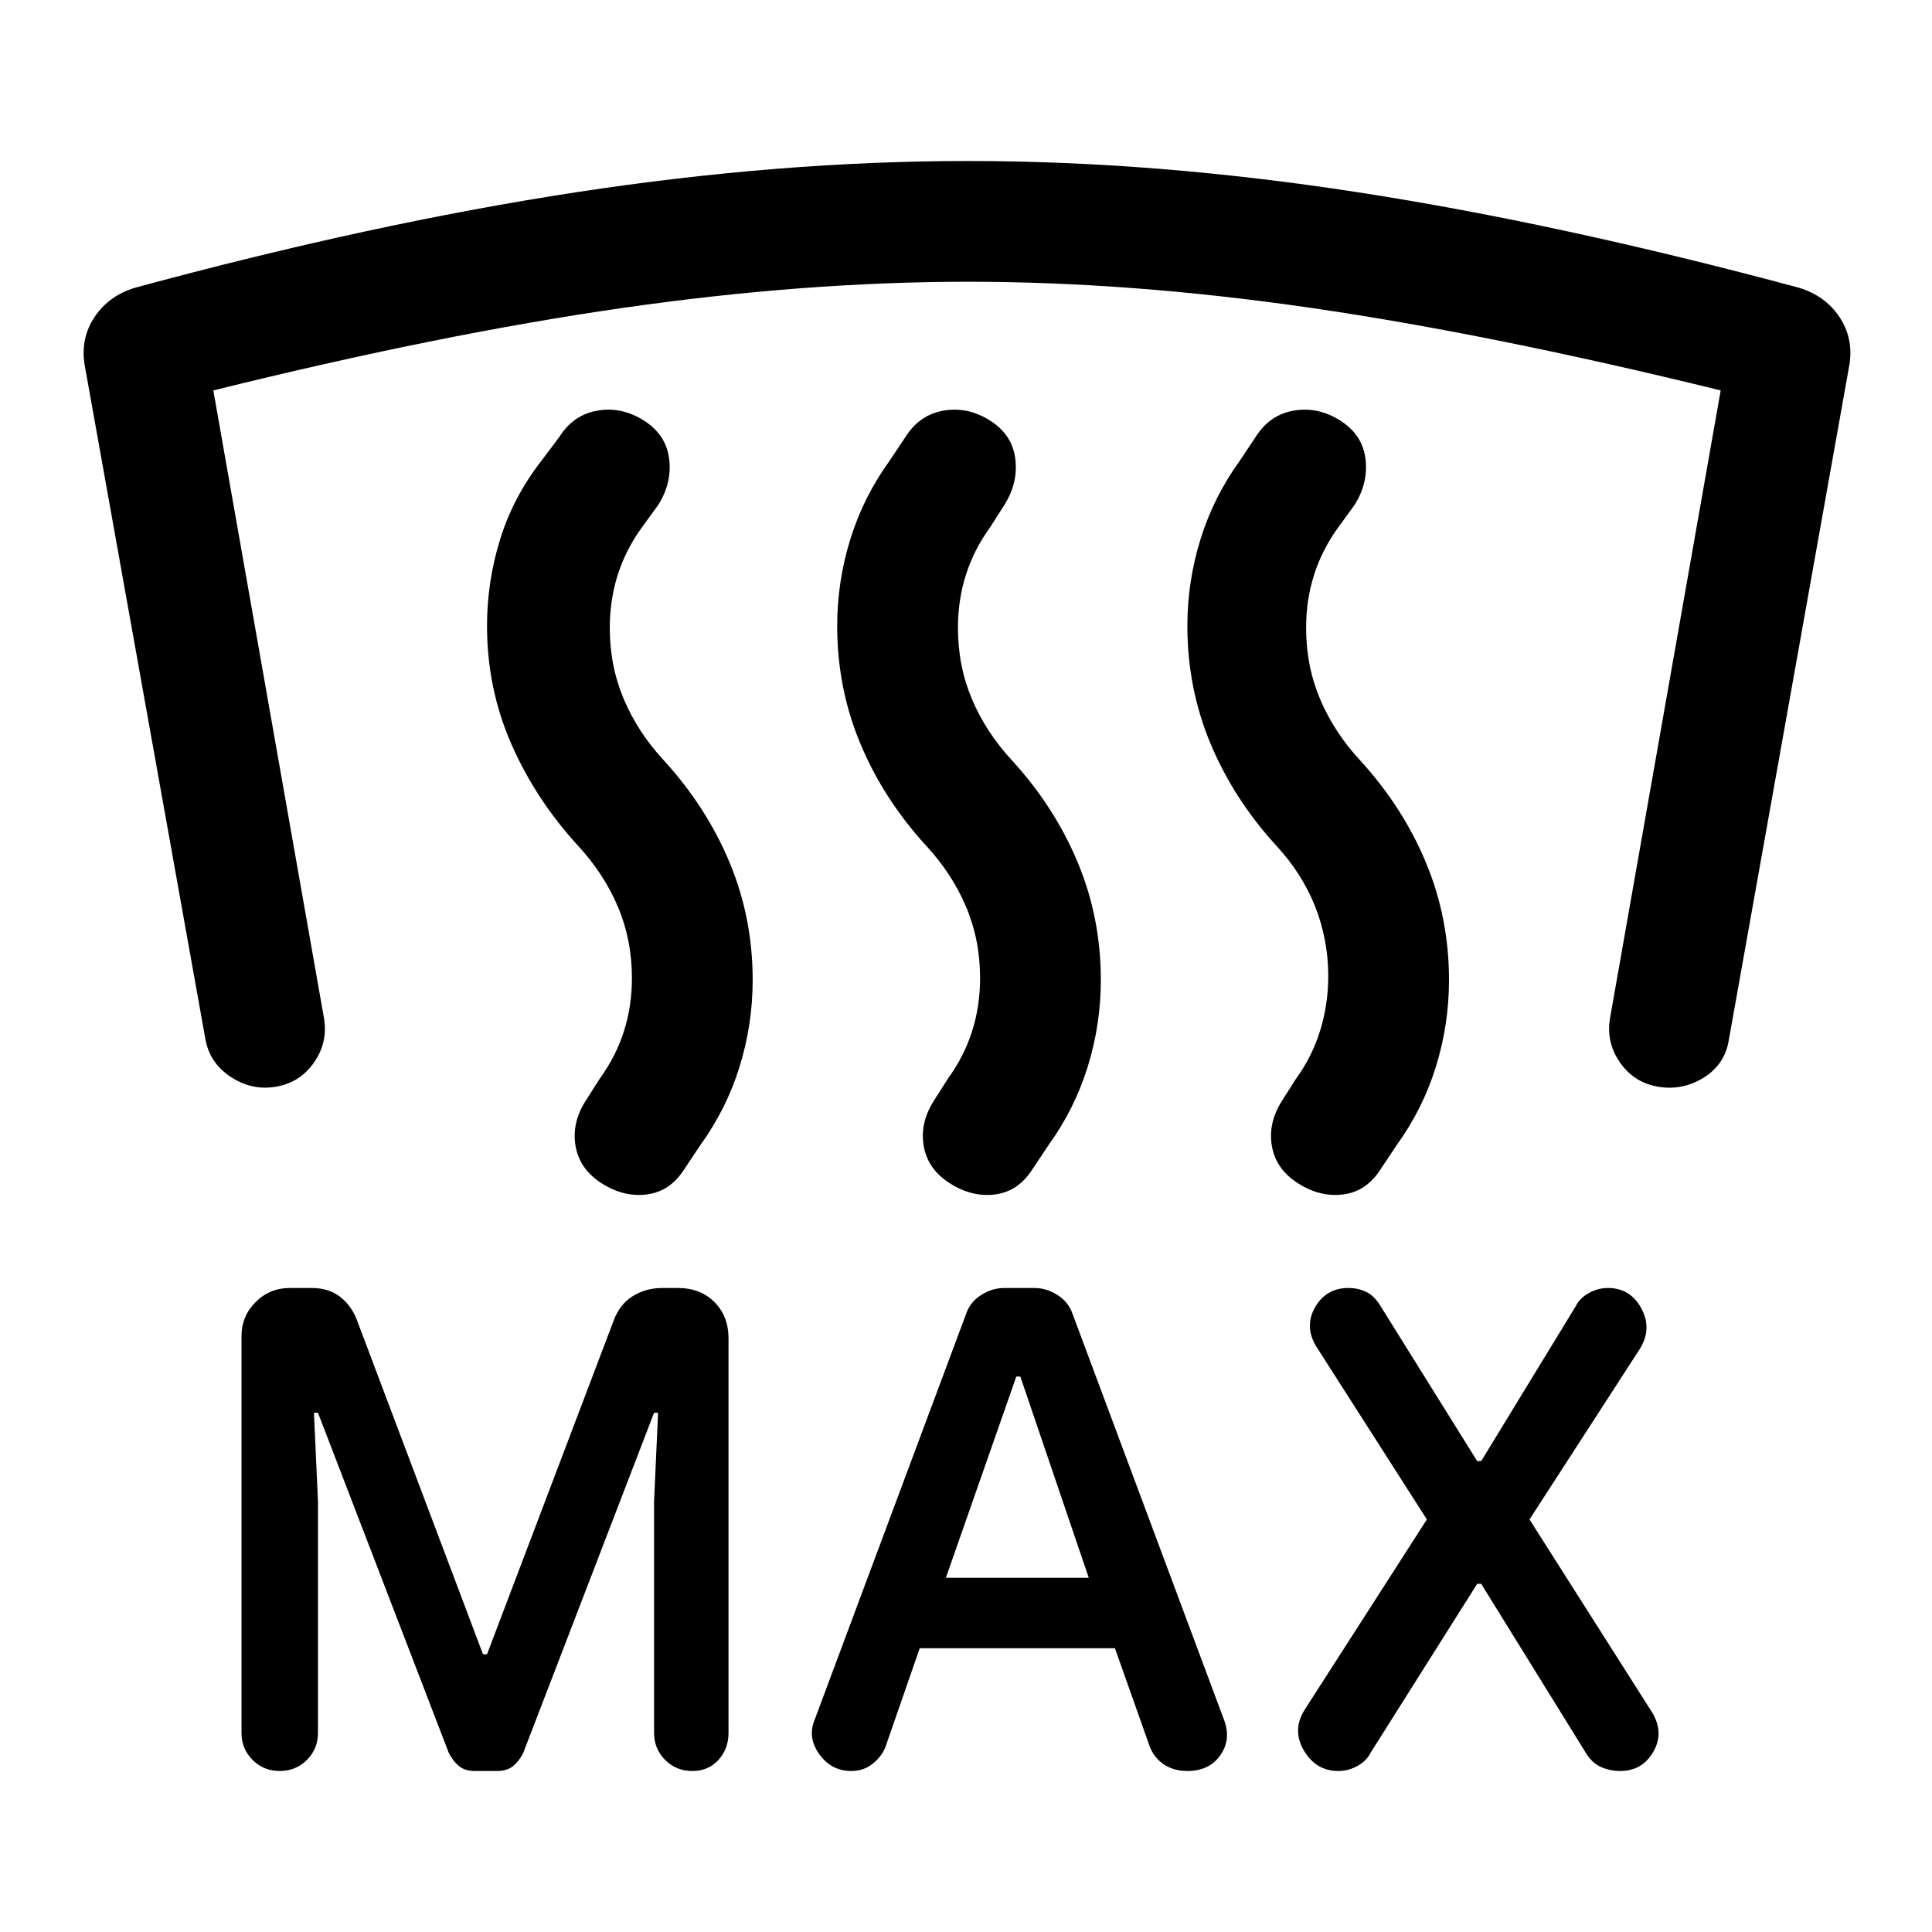
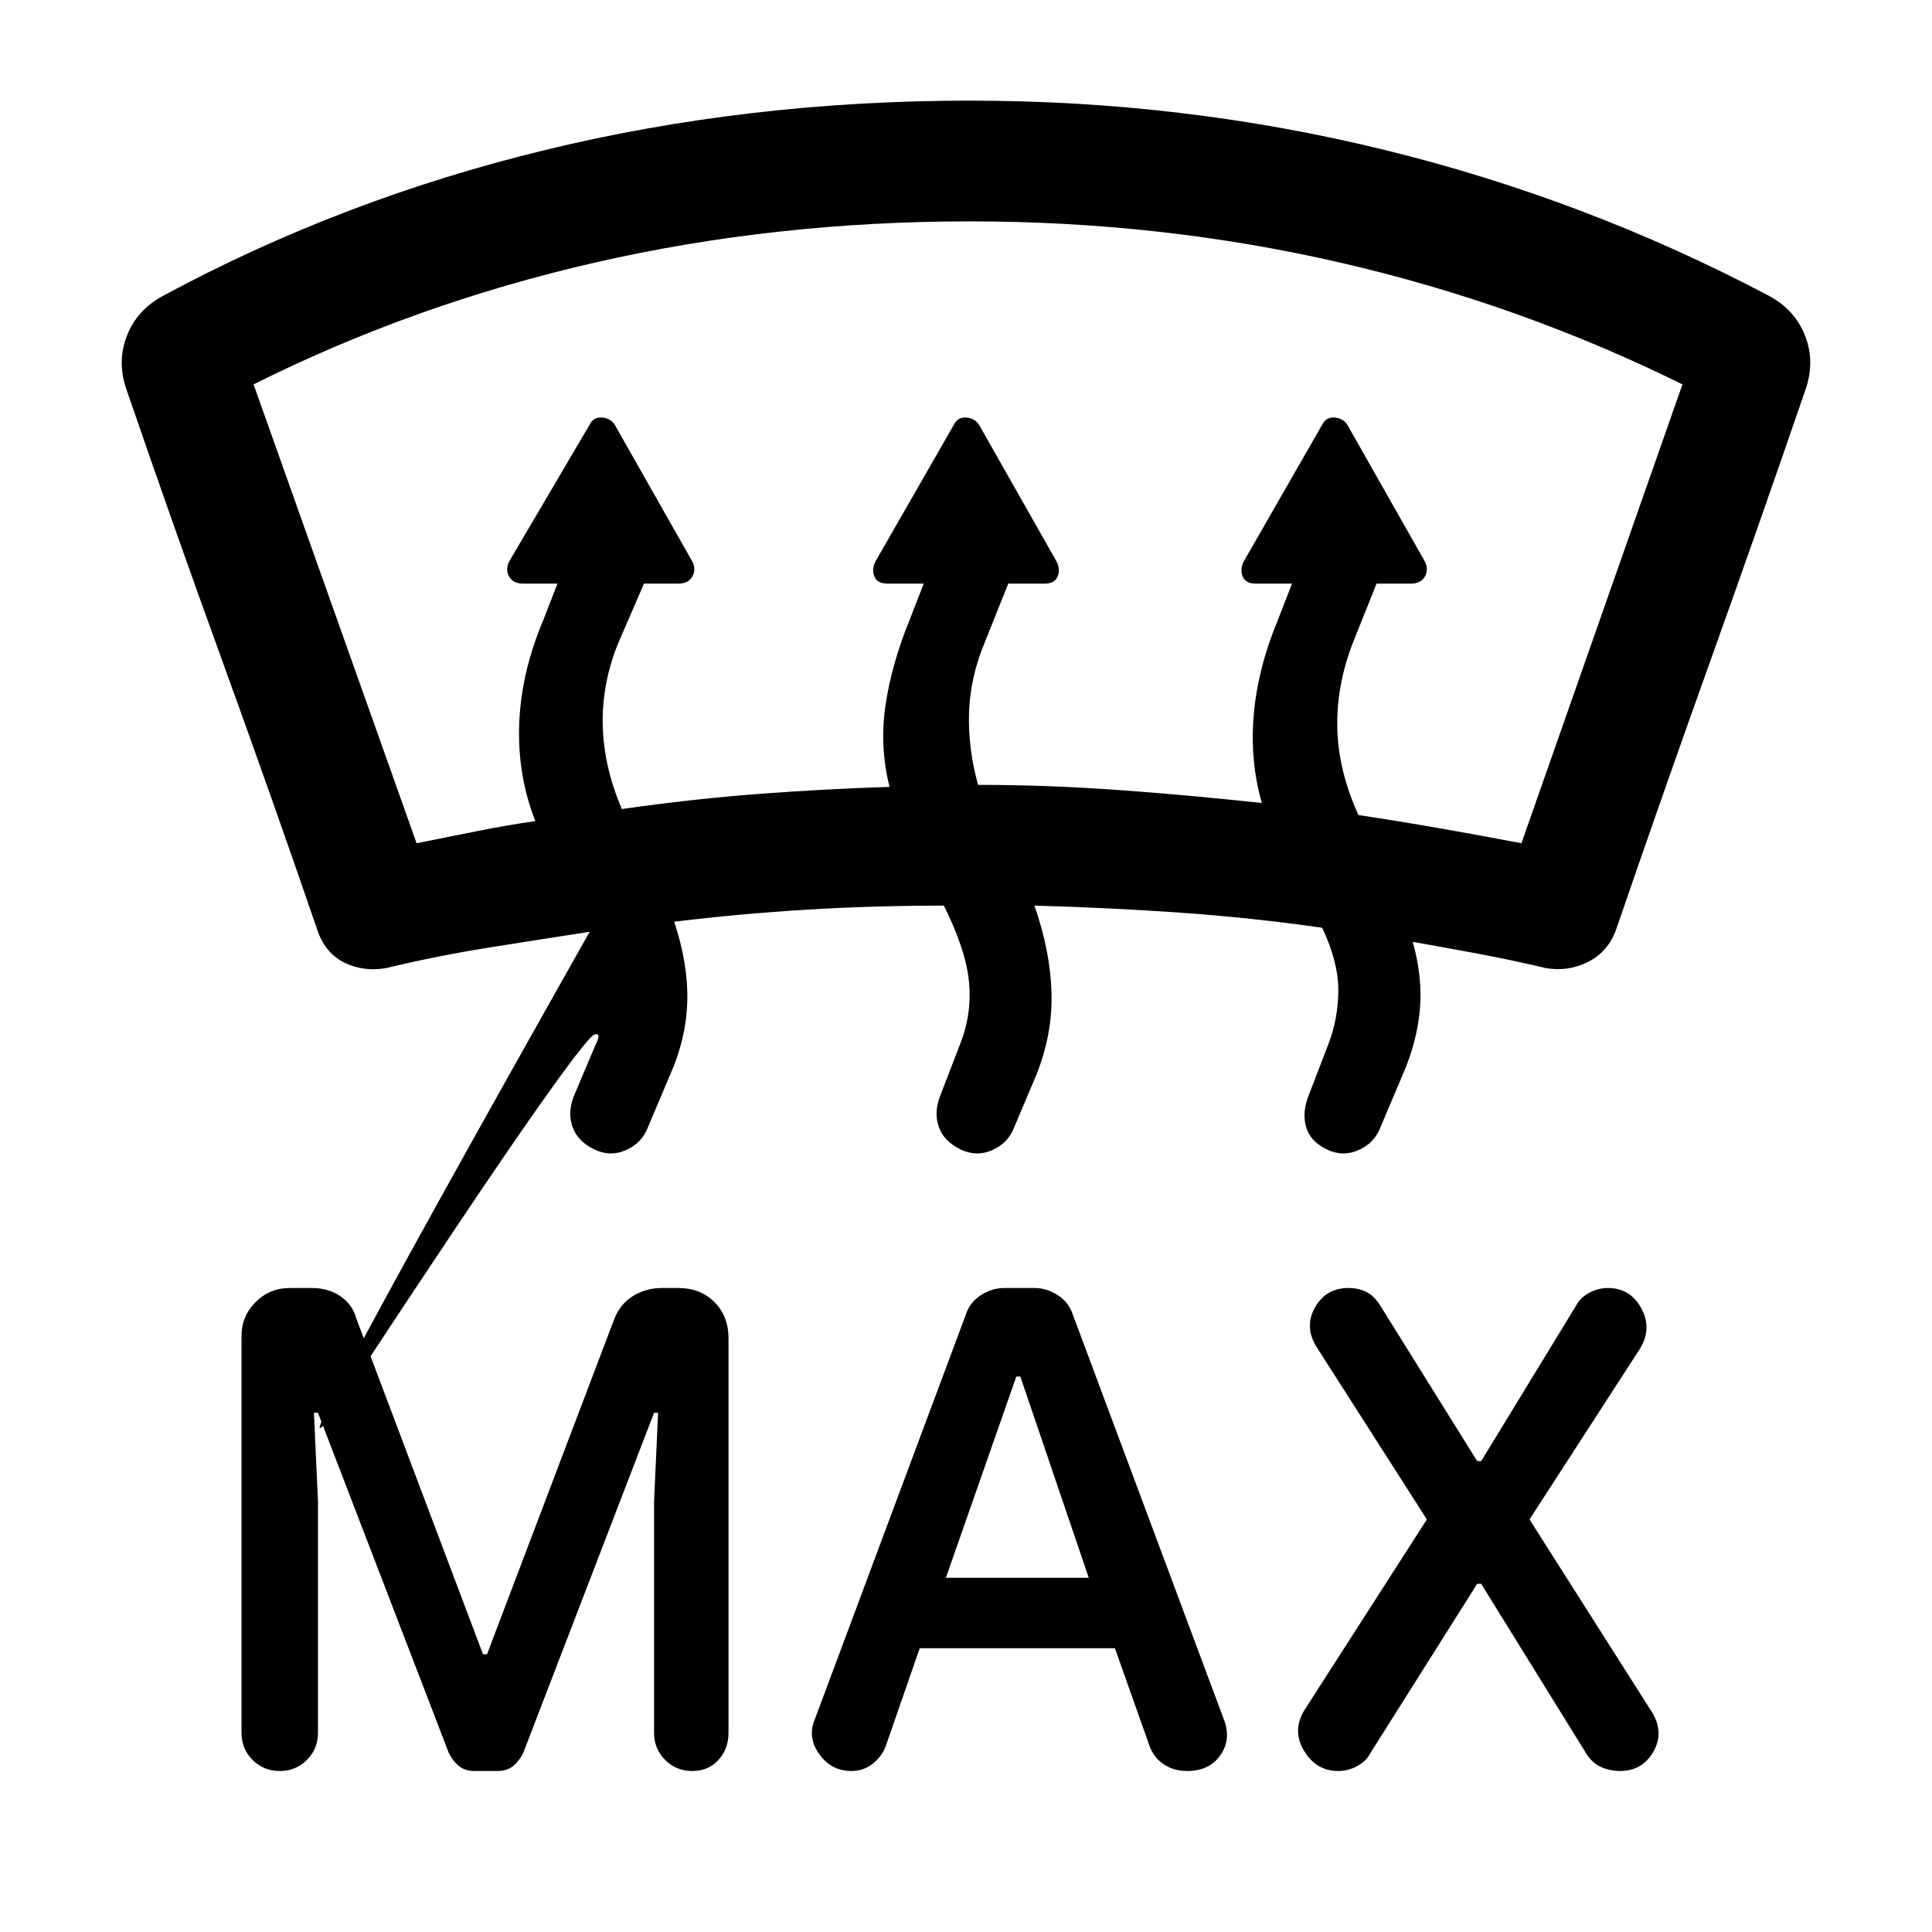
<svg xmlns="http://www.w3.org/2000/svg" width="48" height="48" viewBox="0 -960 960 960">
-   <path d="M236-80q-5 0-8-2.5t-5-6.5l-65-169h-2l2 44v115q0 8-5.5 13.5T139-80q-8 0-13.5-5.5T120-99v-197q0-10 7-17t17-7h11q8 0 13.5 4t8.5 11l63 167h2l63-166q3-8 9.5-12t14.5-4h8q11 0 18 7t7 18v196q0 8-5 13.5T344-80q-8 0-13.5-5.5T325-99v-115l2-44h-2L260-89q-2 4-5 6.5t-8 2.5h-11Zm221-61-17 49q-2 5-6.5 8.5T423-80q-10 0-16-8.5t-2-17.5l75-201q2-6 7.5-9.5T499-320h15q6 0 11.5 3.5t7.5 9.5l75 201q4 10-1.5 18T590-80q-7 0-12-3.5t-7-9.5l-17-48h-97Zm277-32-53 84q-2 4-6.5 6.5T665-80q-11 0-17-10t0-20l61-95-55-86q-6-10-.5-19.5T670-320q5 0 9 2t7 7l48 77h2l47-77q2-4 6.5-6.5t9.5-2.5q11 0 16.5 10t-.5 20l-55 85 61 96q6 10 .5 19.5T805-80q-5 0-9.5-2t-7.5-7l-52-84h-2Zm-264-3h71l-34-100h-2l-35 100ZM137-420q-12 2-22.5-5T102-444L42-779q-2-13 5-23.5T67-817q118-32 219.5-47.5T481-880q93 0 193.5 15.5T894-817q13 4 20 14.5t5 23.5l-60 336q-2 12-12.5 18.5T824-420q-12-2-19-12t-5-22l55-312q-114-28-203.5-41T481-820q-81 0-171.5 13T106-766l55 312q2 12-5 22t-19 12Zm523-55q0-18-6.5-34.5T634-540q-21-23-32.5-50.5T590-649q0-22 6.5-43t19.5-39l8-12q7-11 19-13t23 5q11 7 12.5 19t-5.5 23l-8 11q-8 11-12 23.5t-4 26.5q0 19 7 35.5t20 30.5q21 23 32.5 50.5T720-473q0 22-6.5 43T694-391l-8 12q-7 11-18.5 12.5T645-372q-11-7-13-18.5t5-22.5l7-11q8-11 12-24t4-27Zm-173 1q0-19-7-35.5T460-540q-21-23-32.5-50.5T416-649q0-22 6.5-43t19.5-39l8-12q7-11 19-13t23 5q11 7 12.5 19t-5.5 23l-7 11q-8 11-12 23.5t-4 26.5q0 19 7 35.5t20 30.5q21 23 32.5 50.5T547-473q0 22-6.5 43T521-391l-8 12q-7 11-18.5 12.5T472-372q-11-7-13-18.5t5-22.5l7-11q8-11 12-23.5t4-26.5Zm-173 0q0-19-7-35.5T287-540q-21-23-33-50.5T242-649q0-22 6.5-43t20.5-39l9-12q7-11 19-13t23 5q11 7 12.5 19t-5.5 23l-8 11q-8 11-12 23.5t-4 26.5q0 19 7 35.5t20 30.5q21 23 32.5 50.5T374-473q0 22-6.5 43T348-391l-8 12q-7 11-18.5 12.5T299-372q-11-7-13-18.5t5-22.5l7-11q8-11 12-23.5t4-26.5Z" />
+   <path d="M296-441q3-6-.5-5T264-405q-28 40-89.5 133.5T293-497q-26 4-51 8t-50 10q-11 2-20.5-2.5T158-497q-23-67-47.5-134.5T63-766q-5-14 0-27t18-20q89-48 190-72.5T482-910q106 0 206 24.5T879-813q13 7 18 20t0 27q-23 67-47 134t-47 134q-4 11-14 16t-21 3q-17-4-33-7t-33-6q5 18 3.5 34t-8.5 32l-11 26q-3 8-11 11.5t-16-.5q-8-4-10-11t1-15l10-26q5-13 5-27t-8-31q-35-5-70.5-7.5T514-510q8 23 8.5 43.5T515-426l-11 26q-3 8-11 11.5t-16-.5q-8-4-10.5-11t.5-15l10-26q6-15 4.5-31T469-510q-35 0-68 2t-66 6q7 21 6.5 39.5T333-426l-11 26q-3 8-11 11.5t-16-.5q-8-4-10.5-11t.5-15l11-26Zm-26-211 7-18h-17q-5 0-7-3.5t0-7.5l40-68q2-4 6.5-3.5t6.5 4.5l38 67q2 4 0 7.5t-7 3.5h-17l-13 30q-8 20-7.5 40.5T309-558q35-5 68-7.5t65-3.5q-5-20-2-40.5t12-42.5l7-18h-18q-5 0-6.5-3.5t.5-7.5l39-68q2-4 6.5-3.5t6.5 4.5l38 67q2 4 .5 7.5T519-670h-18l-12 30q-7 17-7.5 34.5T486-570q34 0 69 2.5t72 6.5q-6-21-4-44t12-47l7-18h-18q-5 0-6.5-3.5t.5-7.5l39-68q2-4 6.5-3.5t6.5 4.5l38 67q2 4 0 7.5t-7 3.5h-17l-12 30q-8 21-7.5 42t10.5 43q20 3 40 6.5t41 7.5l80-228q-81-40-170-60.5T482-850q-97 0-186.5 20.5T126-769l81 228 30-6q15-3 29-5-9-23-8-48.5t12-51.5ZM236-80q-5 0-8-2.5t-5-6.5l-65-169h-2l2 44v115q0 8-5.5 13.5T139-80q-8 0-13.5-5.5T120-99v-197q0-10 7-17t17-7h11q8 0 14 4t8 11l63 167h2l63-166q3-8 9.5-12t14.5-4h8q11 0 18 7t7 18v196q0 8-5 13.5T344-80q-8 0-13.5-5.5T325-99v-115l2-44h-2L260-89q-2 4-5 6.5t-8 2.5h-11Zm498-93-53 84q-2 4-6.5 6.5T665-80q-11 0-17-10t0-20l61-95-55-86q-6-10-.5-19.5T670-320q5 0 9 2t7 7l48 77h2l47-77q2-4 6.5-6.5t9.5-2.5q11 0 16.5 10t-.5 20l-55 85 61 96q6 10 .5 19.5T805-80q-5 0-9.5-2t-7.5-7l-52-84h-2Zm-277 32-17 49q-2 5-6.5 8.5T423-80q-10 0-16-8.5t-2-17.5l75-201q2-6 7.5-9.5T499-320h15q6 0 11.5 3.5t7.5 9.5l75 201q4 10-1.5 18T590-80q-7 0-12-3.5t-7-9.5l-17-48h-97Zm13-35h71l-34-100h-2l-35 100Z" />
</svg>
